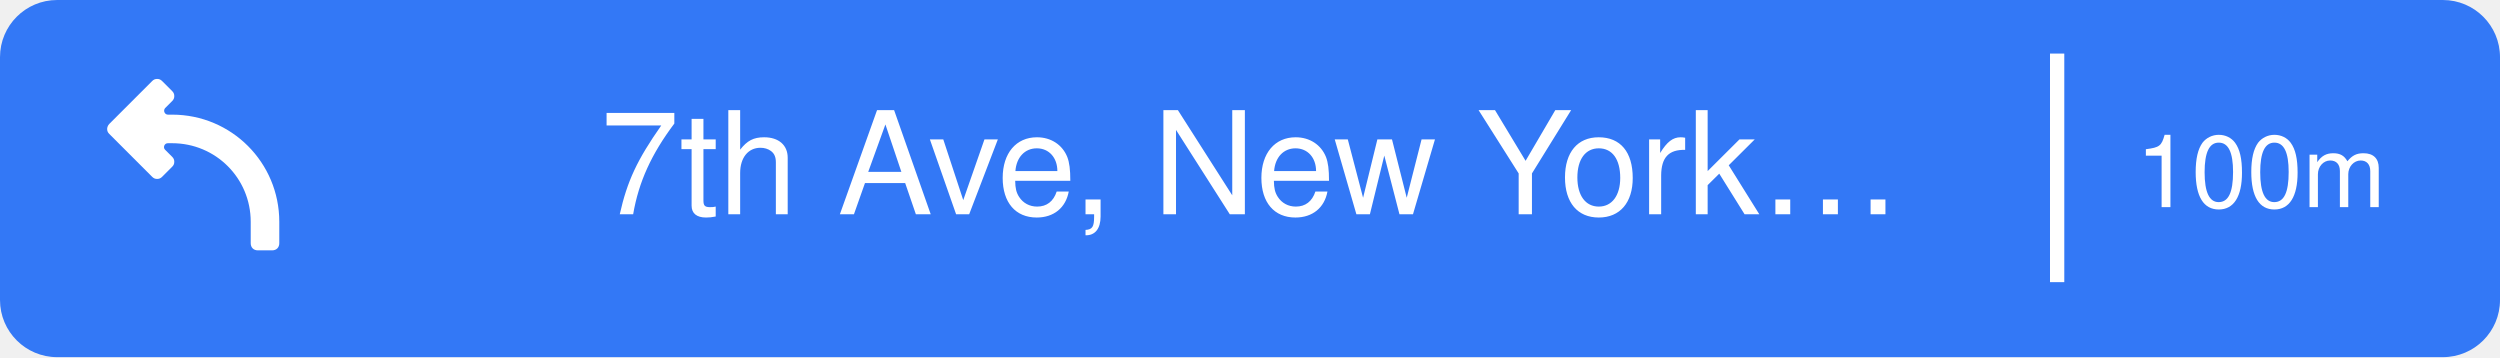
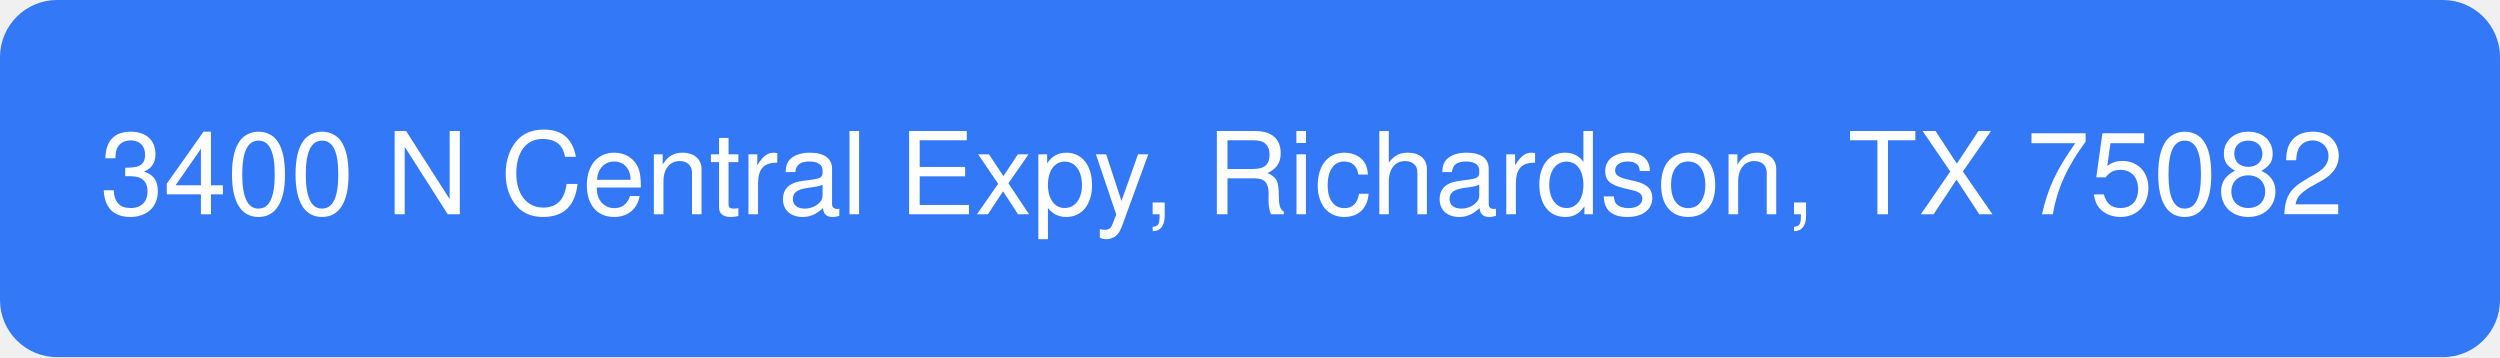
<svg xmlns="http://www.w3.org/2000/svg" width="350px" height="50px" viewBox="179 208 350 50" version="1.1">
  <g id="Group" stroke="none" stroke-width="1" fill="none" fill-rule="evenodd" transform="translate(179, 208)">
    <rect id="Rectangle" fill="#3378F6" x="0" y="0" width="350" height="50" rx="8" />
-     <path d="M288,8.5 L288,38.5" id="Line" stroke="#FFFFFF" stroke-width="2" stroke-linecap="square" />
-     <g id="back" transform="translate(15, 11)" fill="#FFFFFF">
-       <path d="M9.1,9.05 C15.2,9.05 20.1,13.95 20.1,20.05 L20.1,23.05 C20.1,23.65 20.5,24.05 21.1,24.05 L23.1,24.05 C23.7,24.05 24.1,23.65 24.1,23.05 L24.1,20.05 C24.1,11.75 17.4,5.05 9.1,5.05 L8.5,5.05 C8.1,5.05 7.8,4.55 8.1,4.15 L9.1,3.15 C9.3,2.95 9.4,2.75 9.4,2.45 C9.4,2.15 9.3,1.95 9.1,1.75 L7.7,0.35 C7.5,0.15 7.3,0.05 7,0.05 C6.7,0.05 6.5,0.15 6.3,0.35 L0.3,6.35 C0.1,6.55 7.21644966e-16,6.85 7.21644966e-16,7.05 C7.21644966e-16,7.35 0.1,7.55 0.3,7.75 L6.3,13.75 C6.5,13.95 6.7,14.05 7,14.05 C7.3,14.05 7.5,13.95 7.7,13.75 L9.1,12.35 C9.3,12.15 9.4,11.95 9.4,11.65 C9.4,11.35 9.3,11.15 9.1,10.95 L8.1,9.95 C7.8,9.65 8,9.05 8.5,9.05 L9.1,9.05 L9.1,9.05 Z" id="Shape" />
-     </g>
-     <text id="7th-Ave,-New-York…" font-family="Helvetica" font-size="20" font-weight="normal" fill="#FFFFFF">
-       <tspan x="84" y="30">7th Ave, New York…</tspan>
-     </text>
-     <text id="100m" font-family="Helvetica" font-size="14" font-weight="normal" fill="#FFFFFF">
-       <tspan x="299" y="29">100m</tspan>
+     <text id="7th-Ave,-New-York…" font-family="Helvetica" font-size="16" font-weight="normal" fill="#FFFFFF">
+       <tspan x="14" y="30">3400 N Central Expy, Richardson, TX 75082</tspan>
    </text>
  </g>
</svg>
